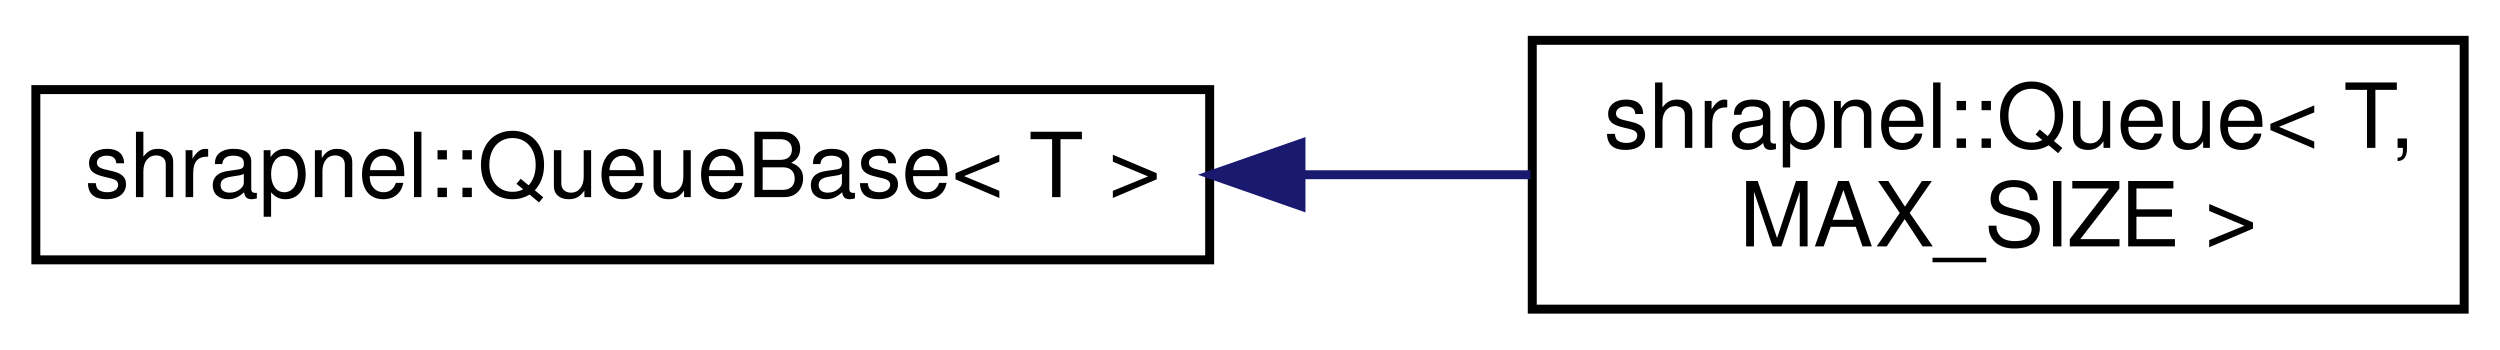
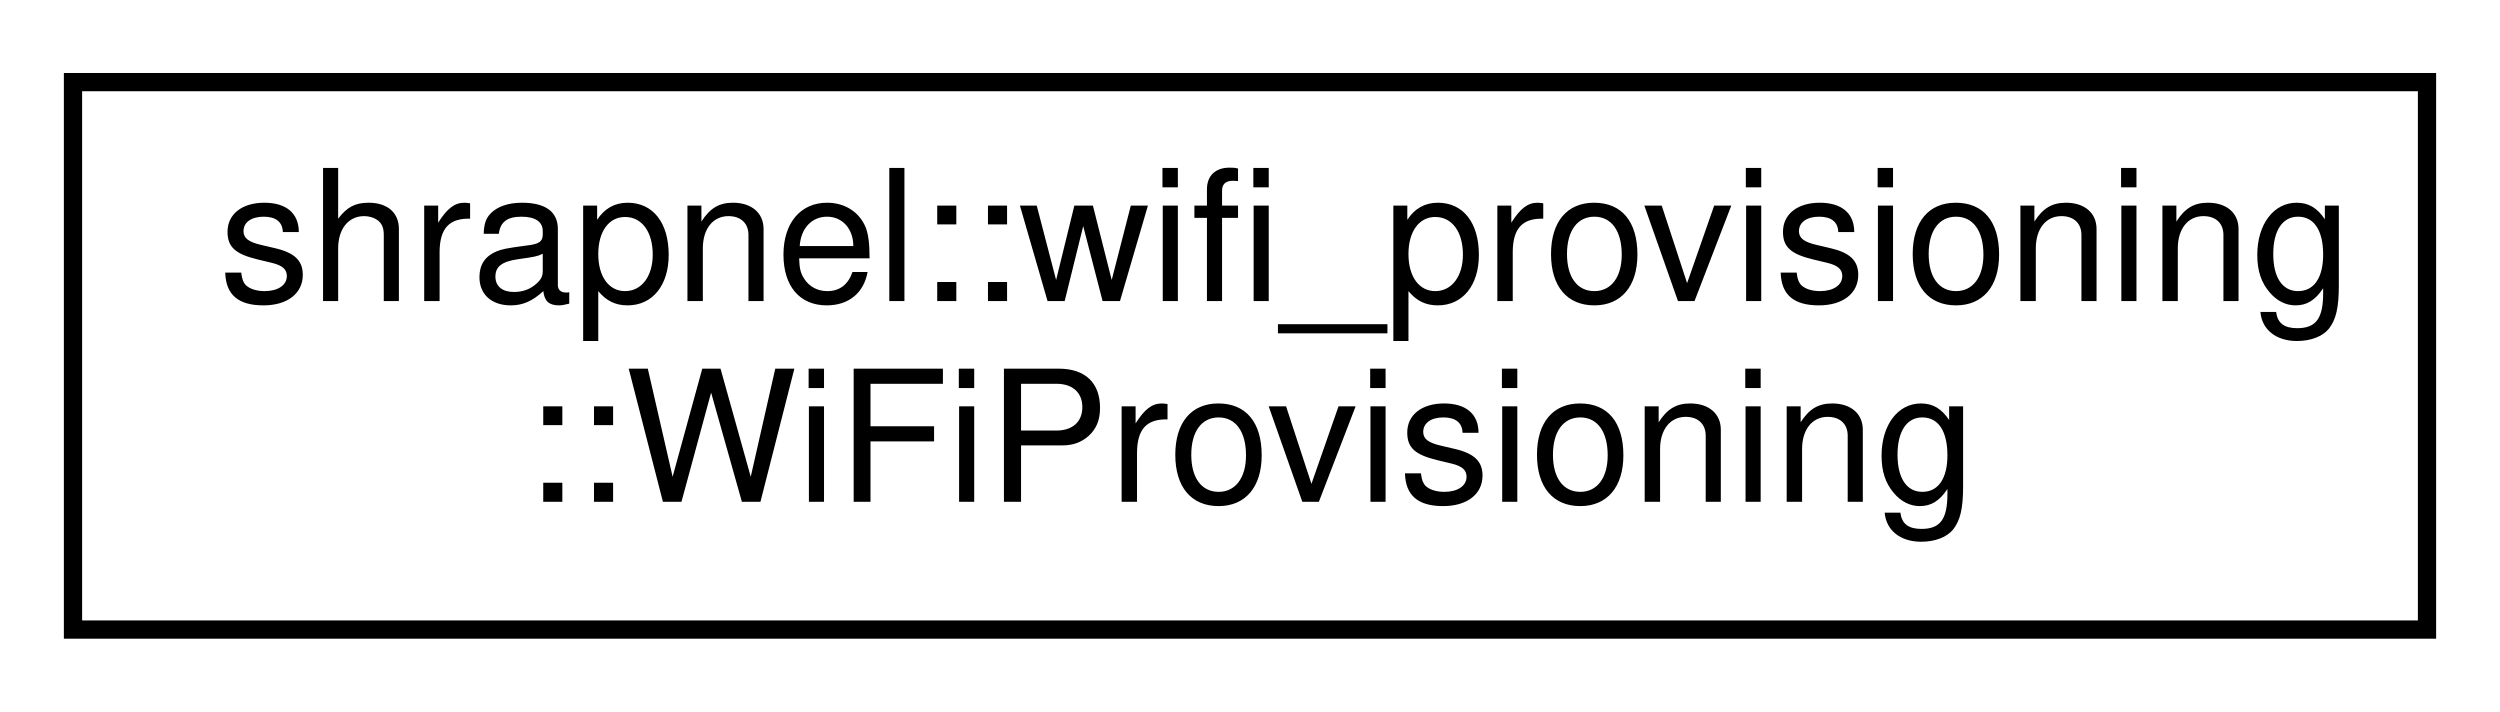
- <svg xmlns="http://www.w3.org/2000/svg" xmlns:xlink="http://www.w3.org/1999/xlink" width="279pt" height="39pt" viewBox="0.00 0.00 279.00 39.00">
+ <svg xmlns="http://www.w3.org/2000/svg" xmlns:xlink="http://www.w3.org/1999/xlink" width="137pt" height="39pt" viewBox="0.00 0.00 137.00 39.00">
  <g id="graph0" class="graph" transform="scale(1 1) rotate(0) translate(4 35)">
    <g id="node1" class="node">
      <g id="a_node1">
-         <a xlink:href="classshrapnel_1_1QueueBase.html" target="_top" xlink:title=" ">
-           <polygon fill="none" stroke="black" points="0,-6 0,-25 131,-25 131,-6 0,-6" />
-           <text text-anchor="middle" x="65.5" y="-13" font-family="Helvetica,sans-Serif" font-size="10.00">shrapnel::QueueBase&lt; T &gt;</text>
+         <a xlink:href="classshrapnel_1_1wifi__provisioning_1_1WiFiProvisioning.html" target="_top" xlink:title=" ">
+           <polygon fill="none" stroke="black" points="0,-0.5 0,-30.5 129,-30.5 129,-0.5 0,-0.5" />
+           <text text-anchor="start" x="8" y="-18.5" font-family="Helvetica,sans-Serif" font-size="10.00">shrapnel::wifi_provisioning</text>
+           <text text-anchor="middle" x="64.5" y="-7.5" font-family="Helvetica,sans-Serif" font-size="10.00">::WiFiProvisioning</text>
        </a>
      </g>
    </g>
-     <g id="node2" class="node">
-       <g id="a_node2">
-         <a xlink:href="classshrapnel_1_1Queue.html" target="_top" xlink:title=" ">
-           <polygon fill="none" stroke="black" points="167,-0.5 167,-30.5 271,-30.5 271,-0.5 167,-0.5" />
-           <text text-anchor="start" x="175" y="-18.5" font-family="Helvetica,sans-Serif" font-size="10.00">shrapnel::Queue&lt; T,</text>
-           <text text-anchor="middle" x="219" y="-7.5" font-family="Helvetica,sans-Serif" font-size="10.00"> MAX_SIZE &gt;</text>
-         </a>
-       </g>
-     </g>
-     <g id="edge1" class="edge">
-       <path fill="none" stroke="midnightblue" d="M141.29,-15.5C149.93,-15.5 158.58,-15.5 166.8,-15.5" />
-       <polygon fill="midnightblue" stroke="midnightblue" points="141.19,-12 131.19,-15.5 141.19,-19 141.19,-12" />
-     </g>
  </g>
</svg>
